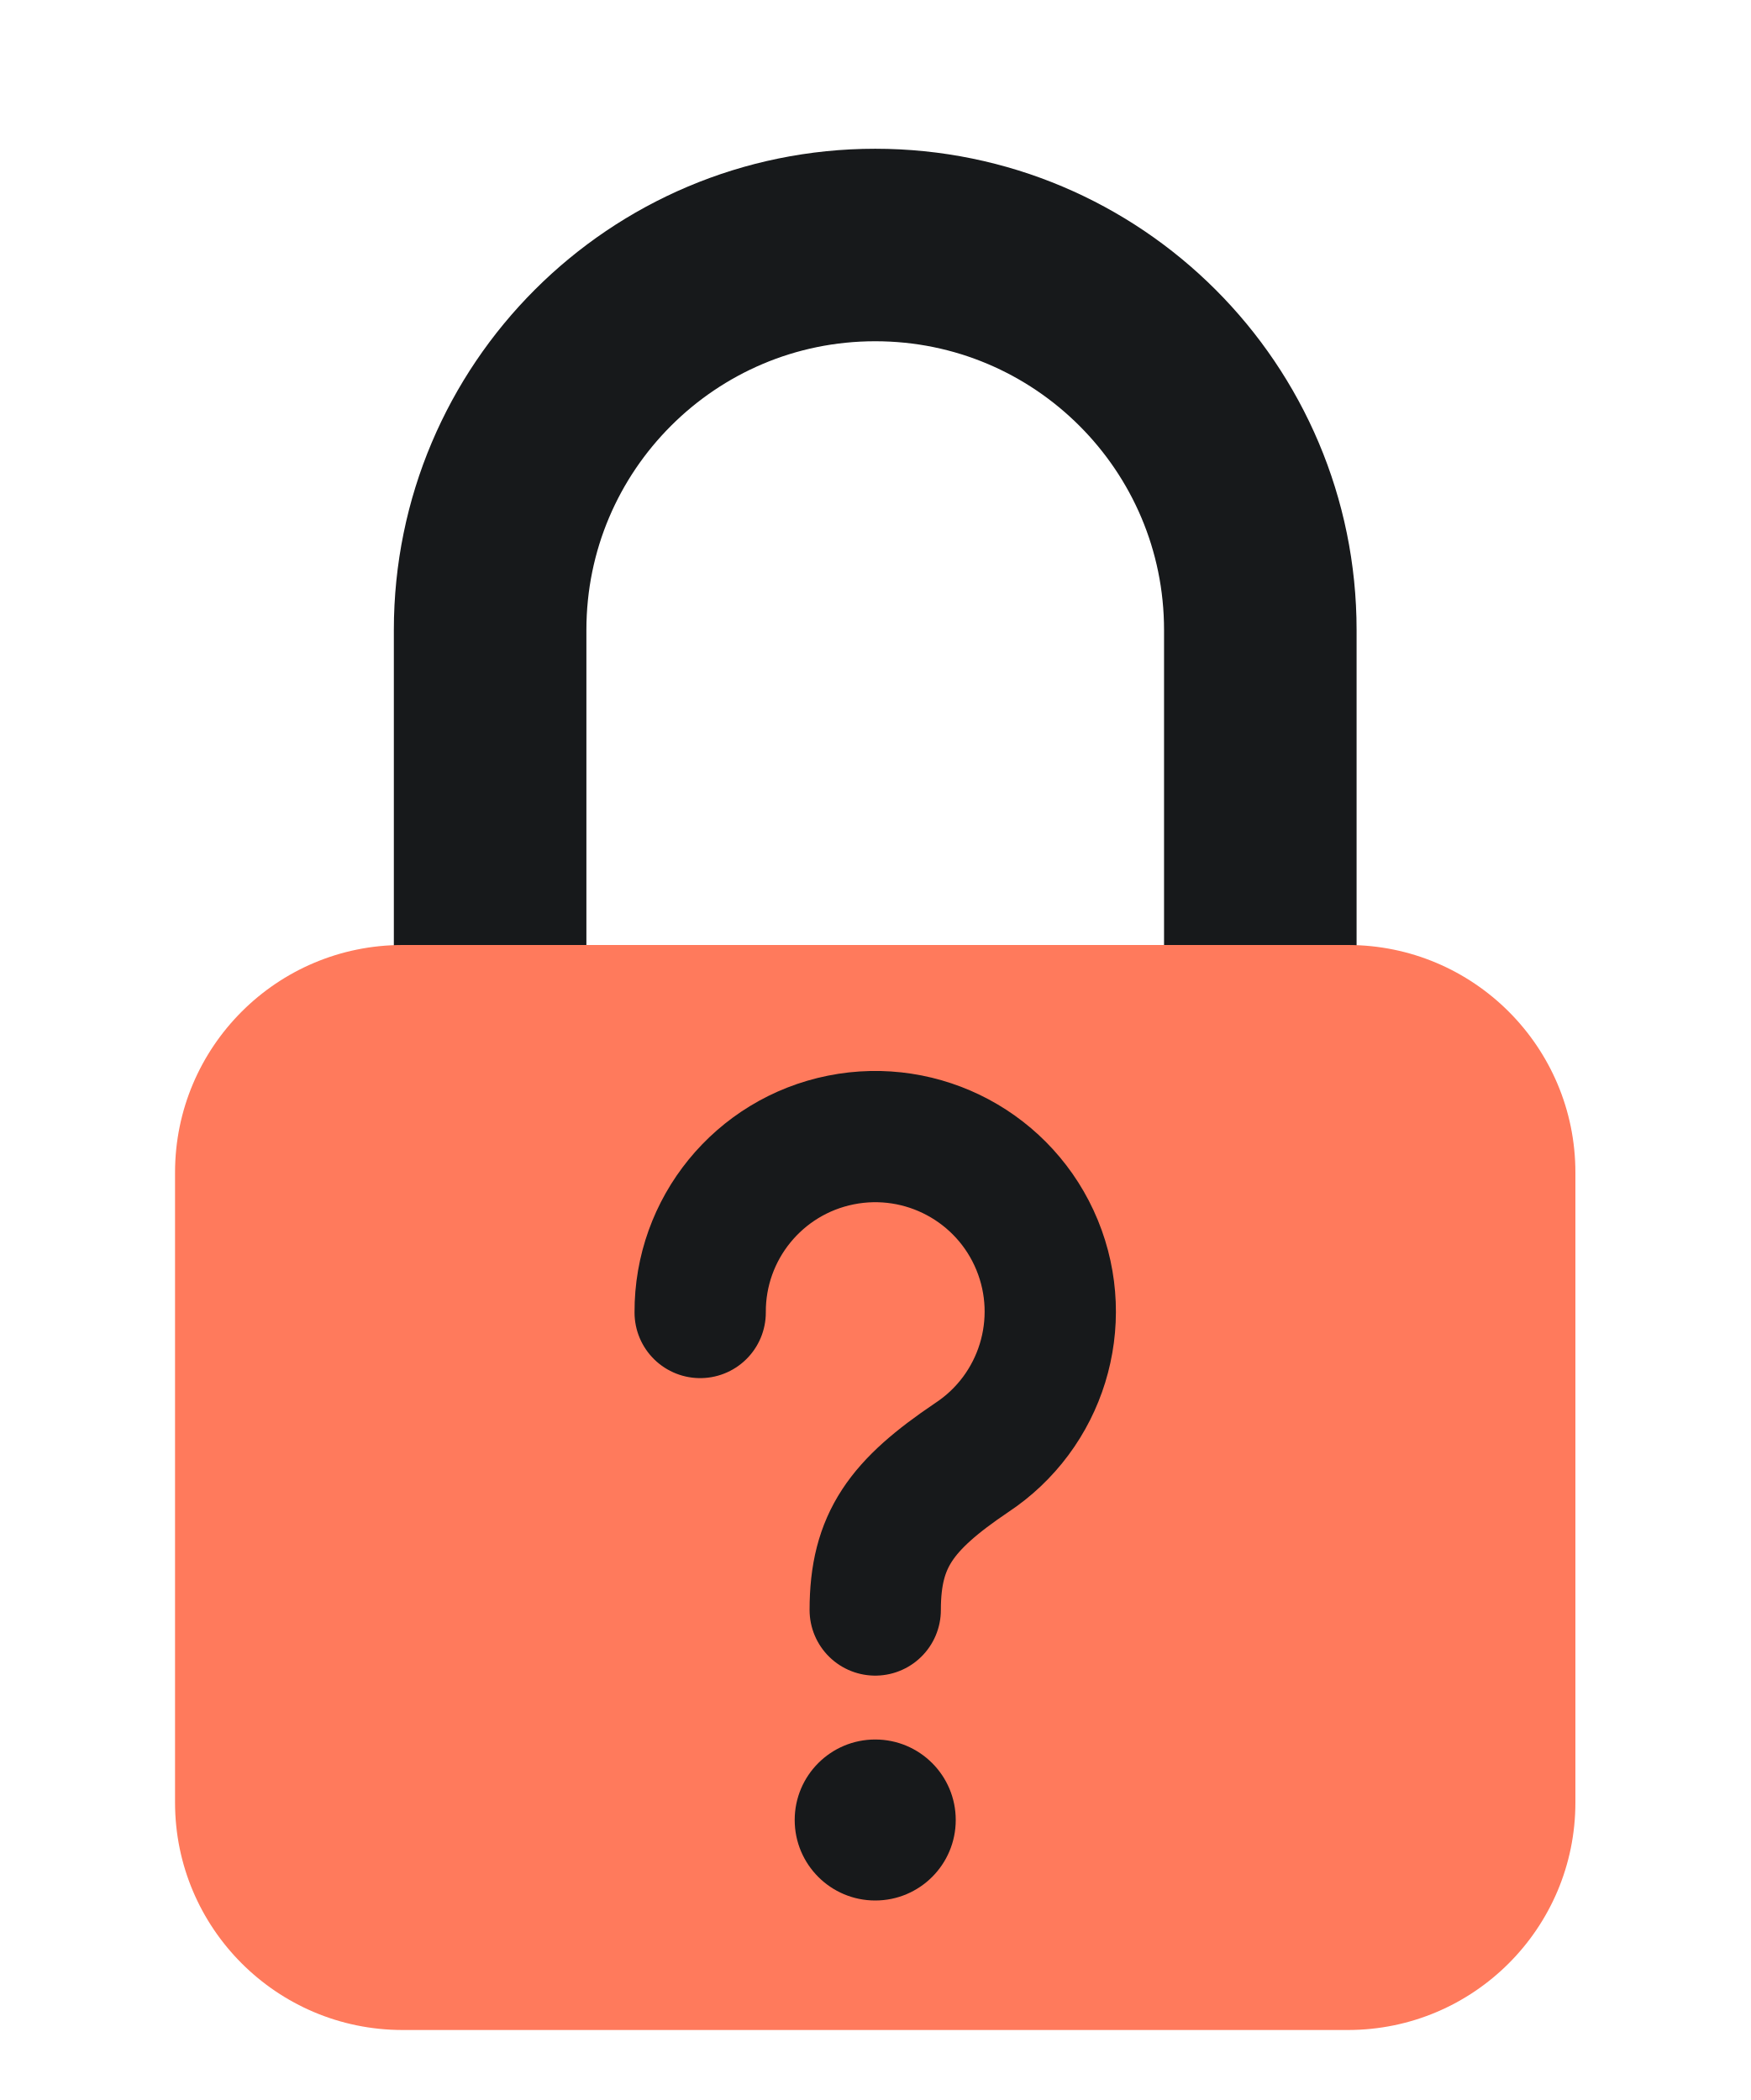
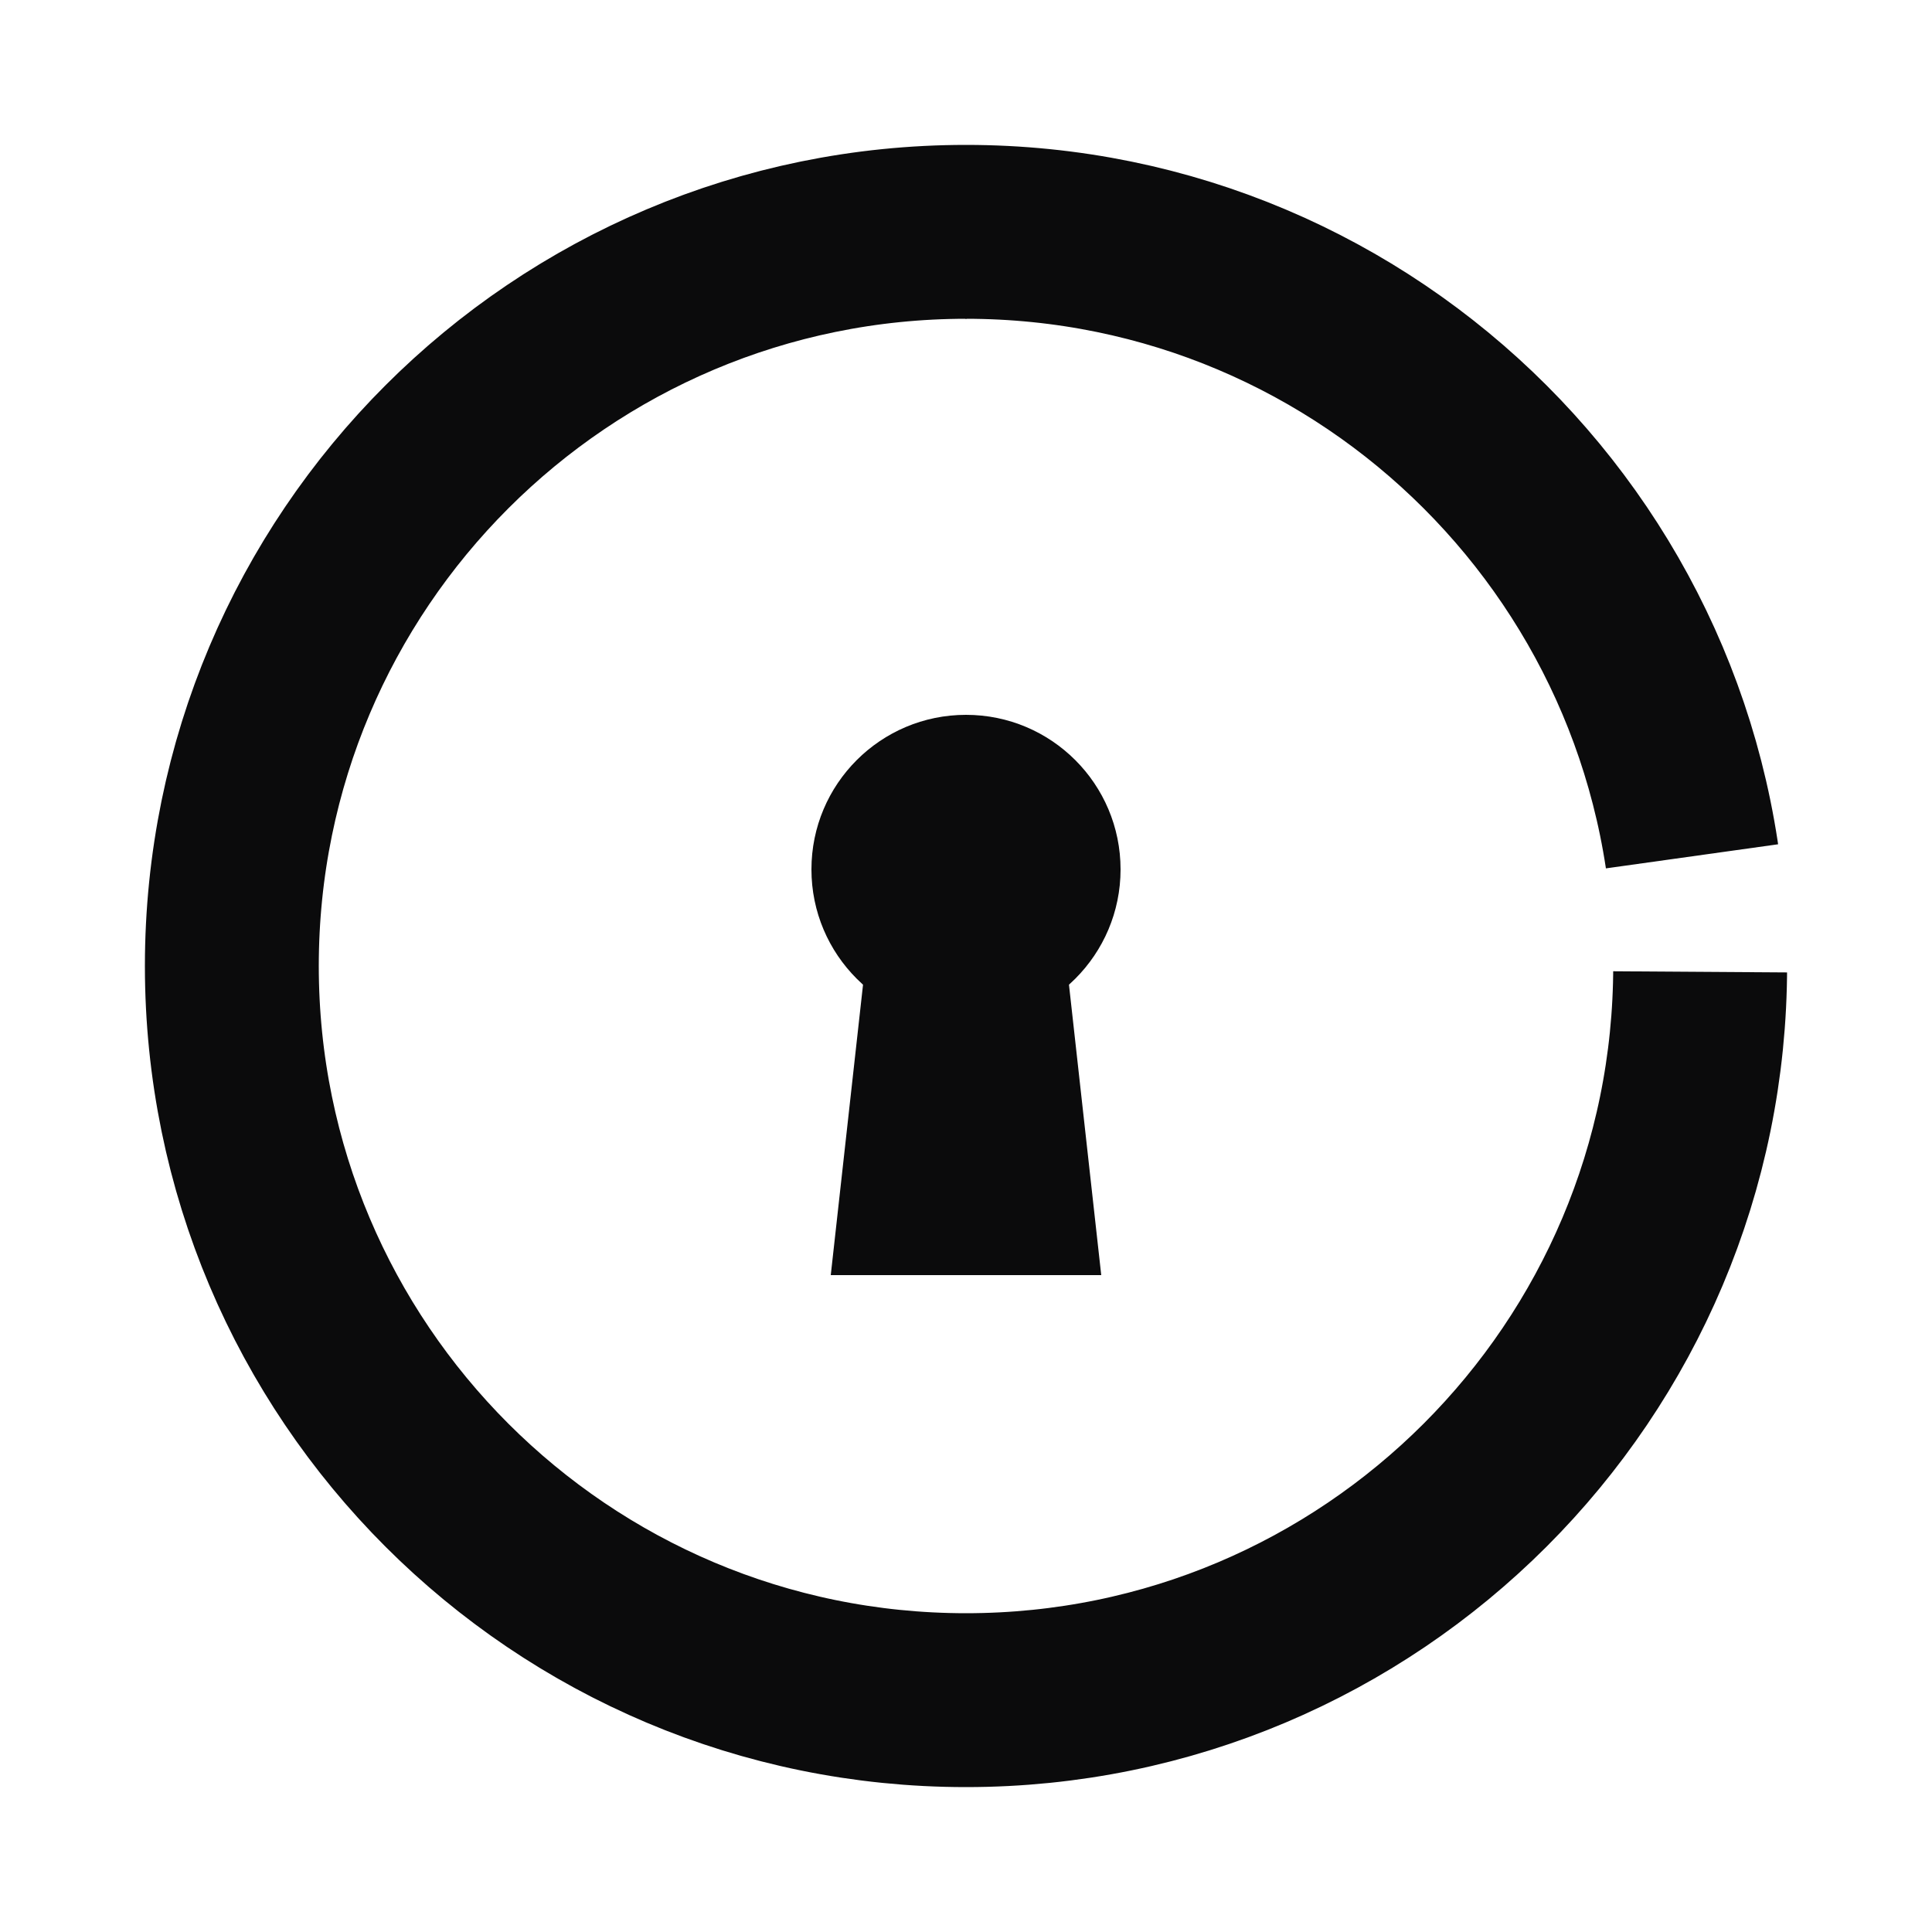
- <svg xmlns="http://www.w3.org/2000/svg" viewBox="0 0 100 120" width="100" height="120">
-   <path d="M28 58 V36 A22 22 0 0 1 72 36 V58" fill="none" stroke="#17191b" stroke-width="11" />
-   <rect x="10" y="54" width="80" height="62" rx="13" fill="#ff7a5c" />
-   <path d="M40 75 A10 10 0 1 1 55.5 83.3 C51.5 86 50 88 50 92" fill="none" stroke="#17191b" stroke-width="7.5" stroke-linecap="round" />
-   <circle cx="50" cy="104" r="4.6" fill="#17191b" />
+ <svg xmlns="http://www.w3.org/2000/svg" viewBox="0 0 100 100" width="200" height="200">
+   <g transform="translate(0.00 0.00) scale(1)">
+     <circle cx="50" cy="50" r="38" fill="none" stroke="#0b0b0c" stroke-width="9" stroke-dasharray="179 239" stroke-dashoffset="-60" transform="rotate(-90 50 50)" />
+     <circle cx="50" cy="50" r="38" fill="none" stroke="#0b0b0c" stroke-width="9" stroke-dasharray="54 239" transform="rotate(-90 50 50)" />
+     <circle cx="50" cy="45" r="8" fill="#0b0b0c" />
+     <path d="M45 48 L55 48 L57 66 L43 66 Z" fill="#0b0b0c" />
+   </g>
</svg>
